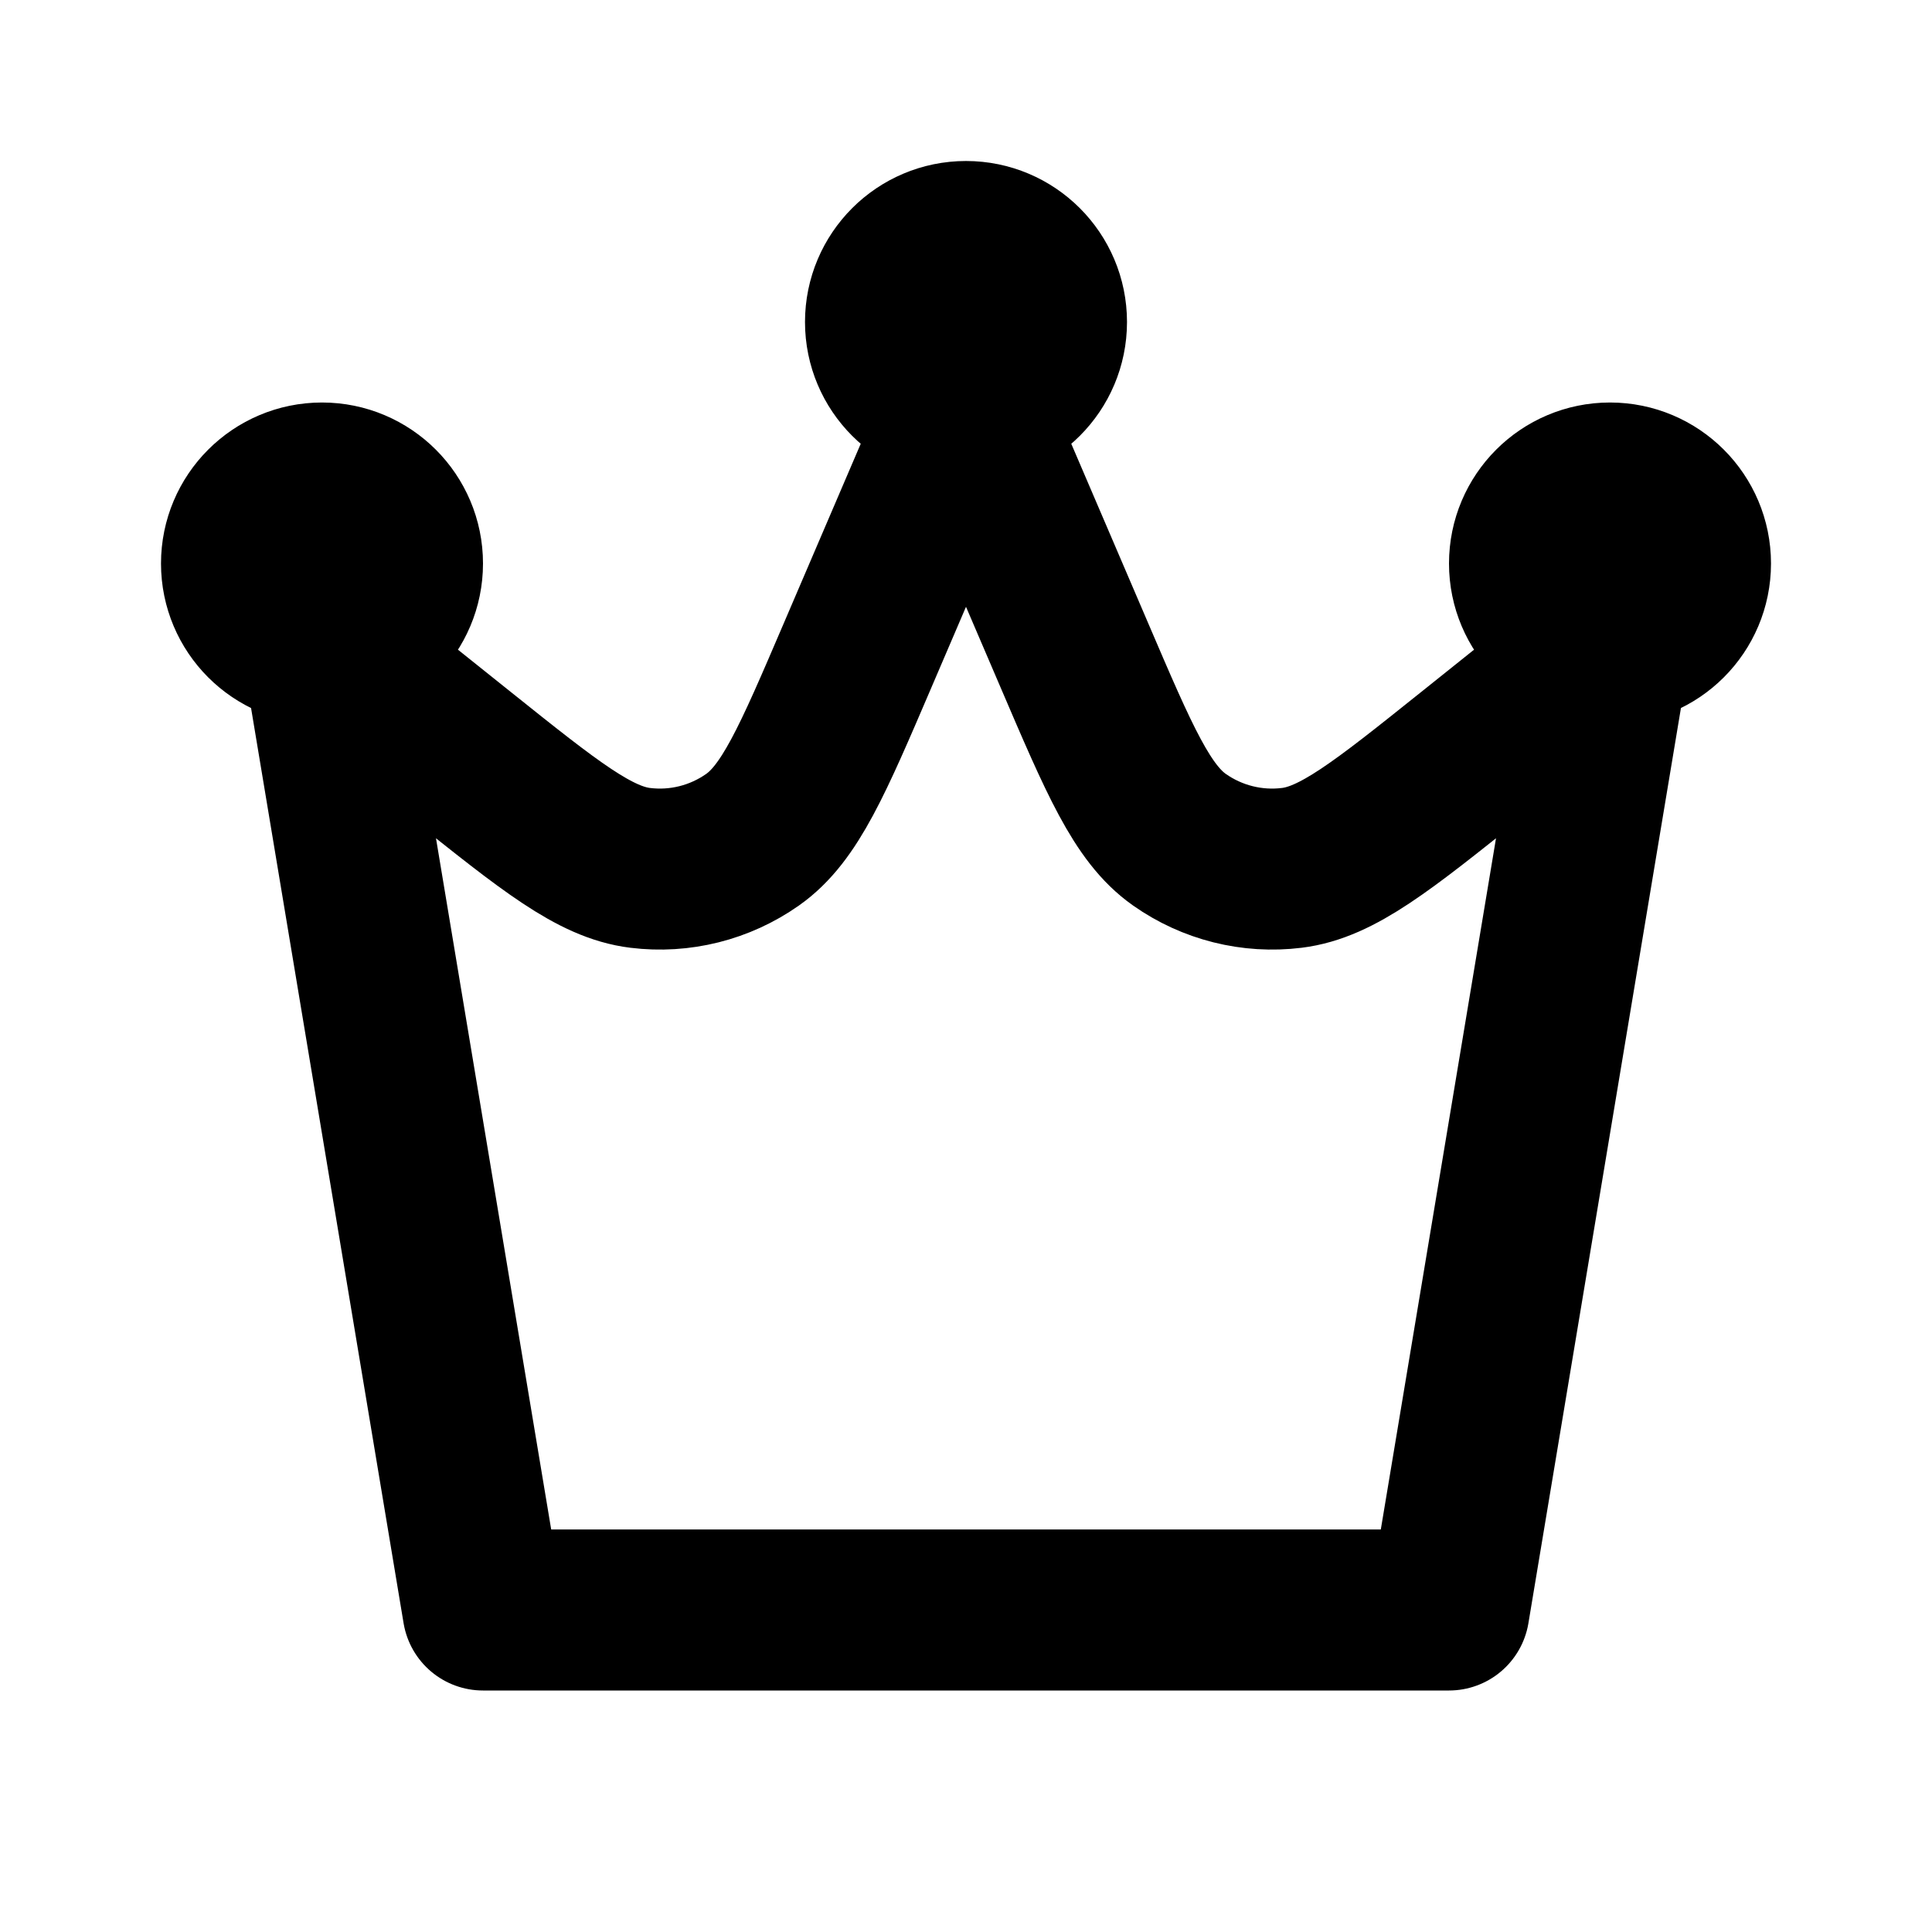
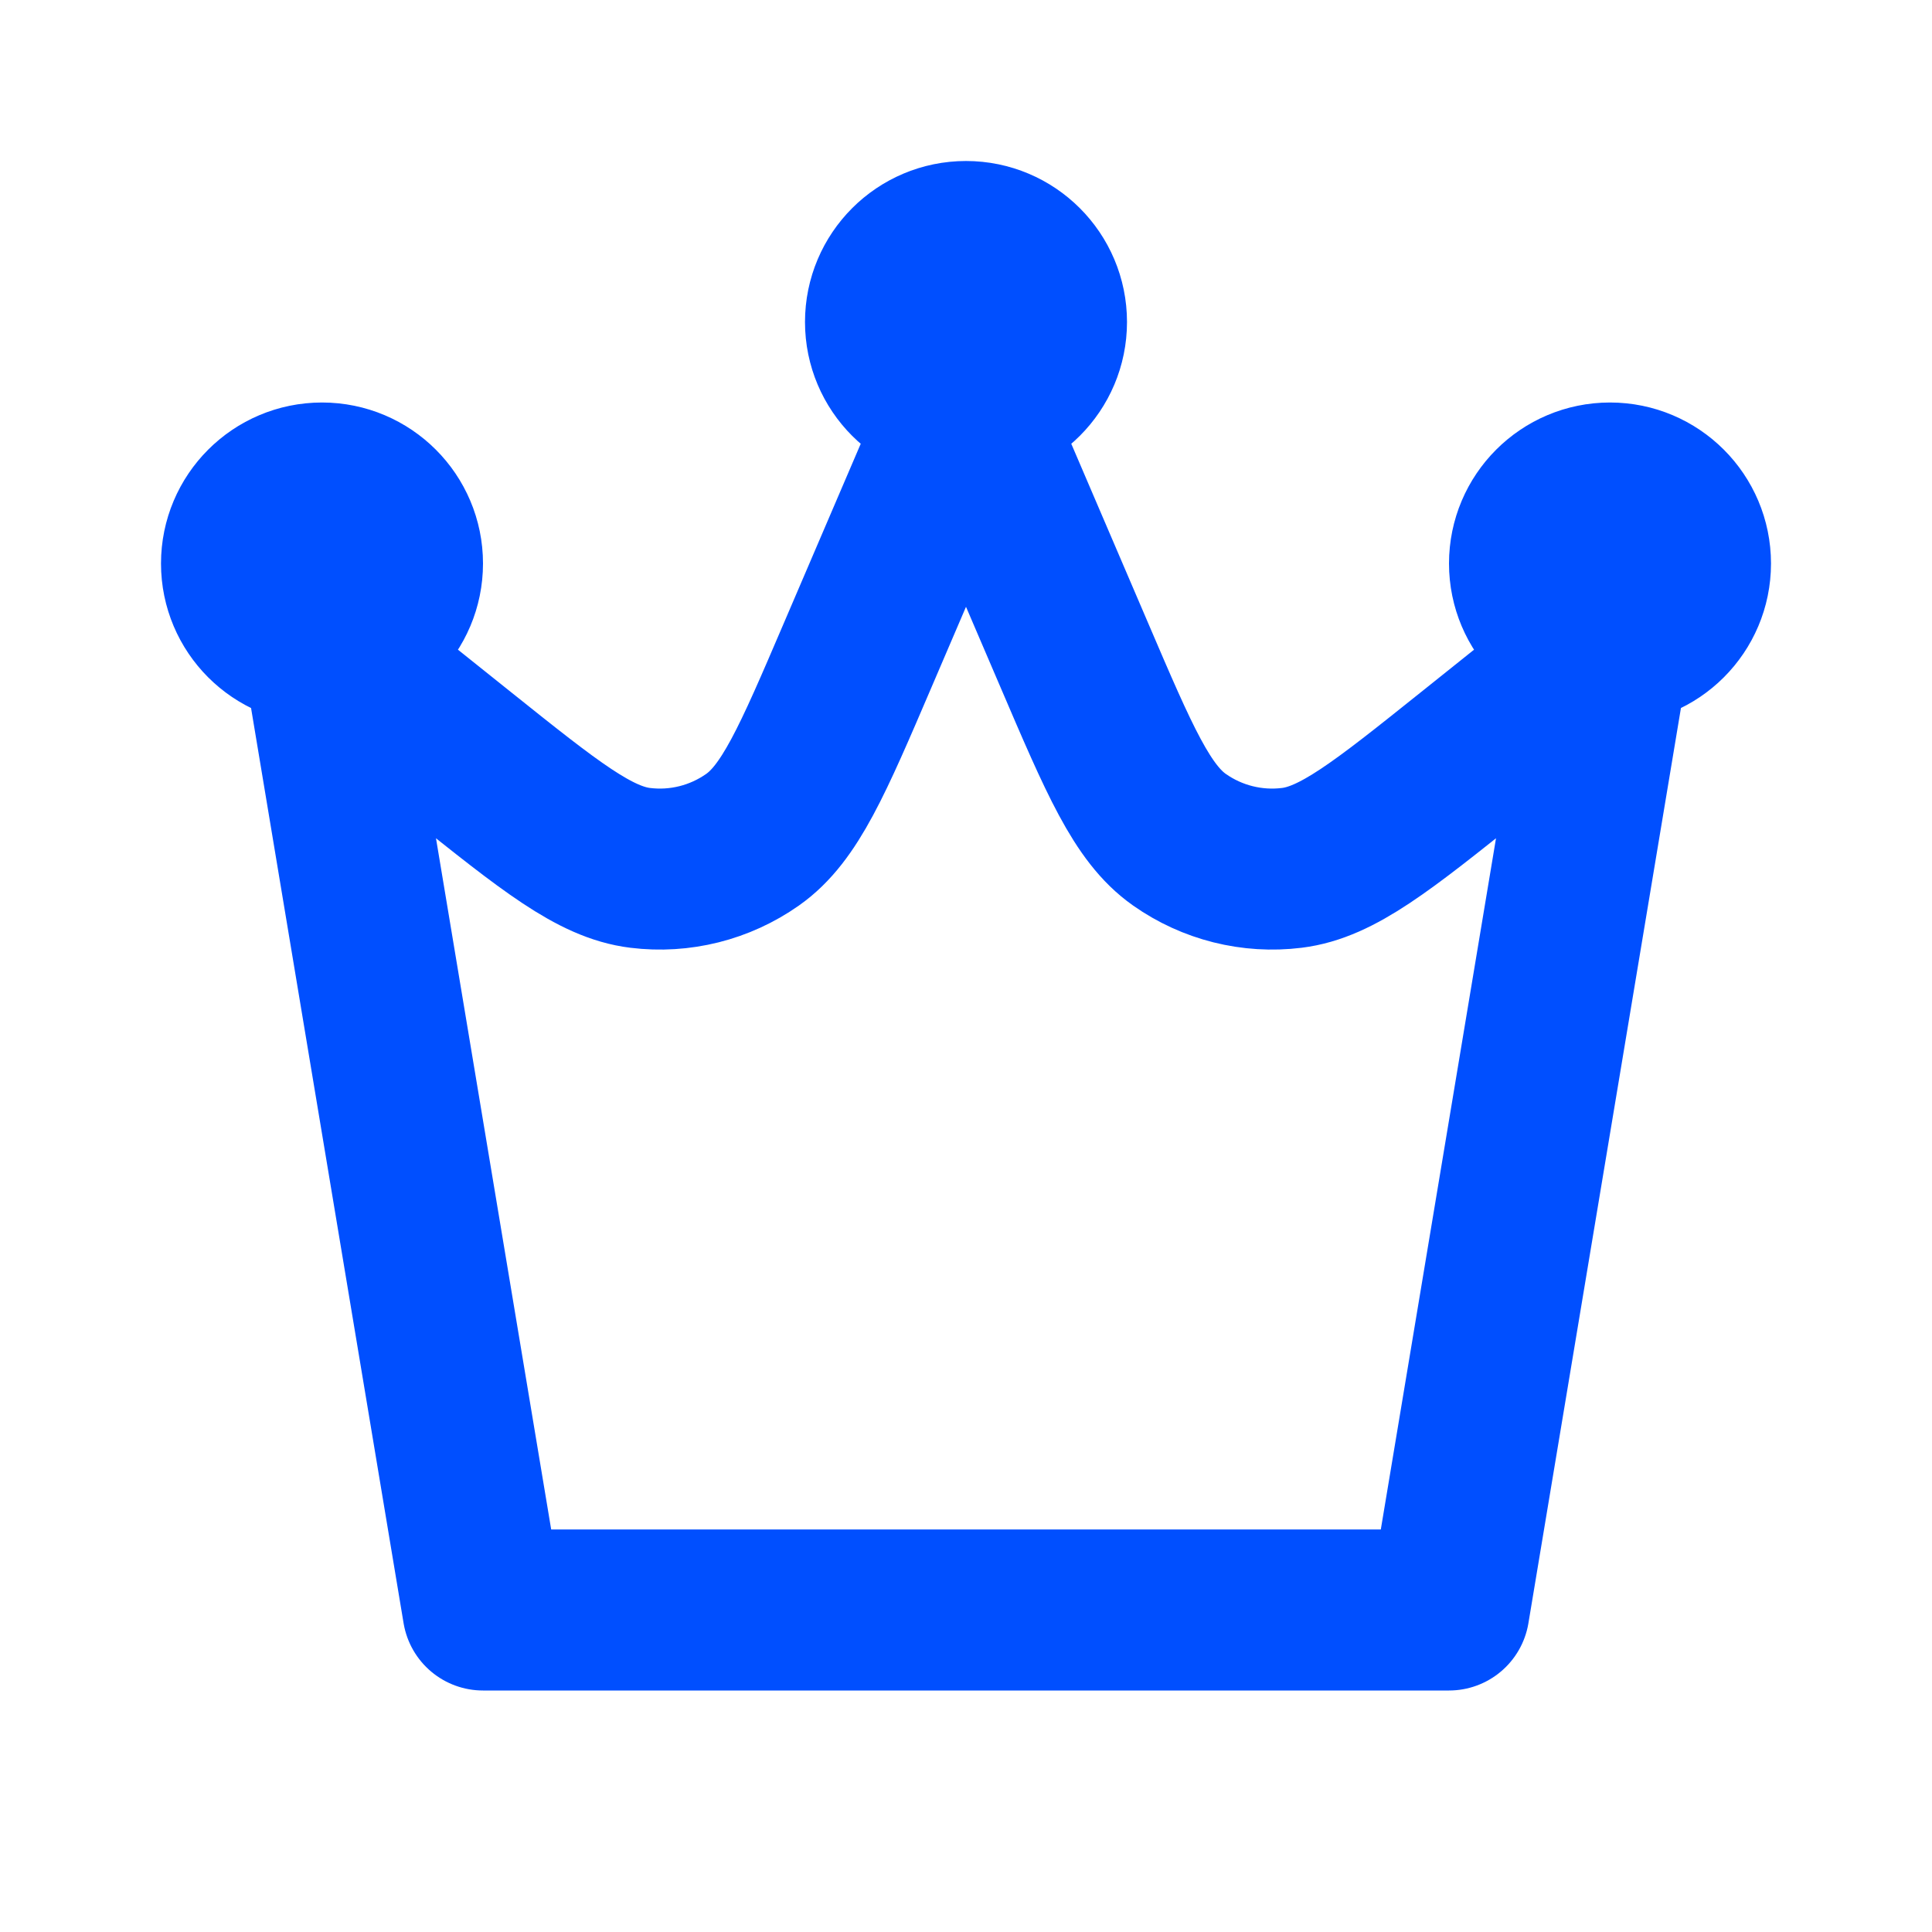
<svg xmlns="http://www.w3.org/2000/svg" width="800px" height="800px" viewBox="0 0 24 24" fill="none">
-   <path d="M4 8L6 20H18L20 8M4 8L5.716 9.373C6.832 10.266 7.39 10.712 7.953 10.781C8.445 10.842 8.943 10.717 9.349 10.431C9.812 10.105 10.094 9.448 10.656 8.135L12 5M4 8C4.552 8 5 7.552 5 7C5 6.448 4.552 6 4 6C3.448 6 3 6.448 3 7C3 7.552 3.448 8 4 8ZM20 8L18.284 9.373C17.168 10.266 16.61 10.712 16.047 10.781C15.555 10.842 15.057 10.717 14.651 10.431C14.188 10.105 13.906 9.448 13.344 8.135L12 5M20 8C20.552 8 21 7.552 21 7C21 6.448 20.552 6 20 6C19.448 6 19 6.448 19 7C19 7.552 19.448 8 20 8ZM12 5C12.552 5 13 4.552 13 4C13 3.448 12.552 3 12 3C11.448 3 11 3.448 11 4C11 4.552 11.448 5 12 5ZM12 4H12.01M20 7H20.01M4 7H4.01" stroke="#000000" stroke-width="2" stroke-linecap="round" stroke-linejoin="round" />
+   <path d="M4 8L6 20H18L20 8M4 8L5.716 9.373C6.832 10.266 7.39 10.712 7.953 10.781C8.445 10.842 8.943 10.717 9.349 10.431C9.812 10.105 10.094 9.448 10.656 8.135L12 5M4 8C4.552 8 5 7.552 5 7C5 6.448 4.552 6 4 6C3.448 6 3 6.448 3 7C3 7.552 3.448 8 4 8ZM20 8L18.284 9.373C17.168 10.266 16.61 10.712 16.047 10.781C15.555 10.842 15.057 10.717 14.651 10.431C14.188 10.105 13.906 9.448 13.344 8.135L12 5M20 8C20.552 8 21 7.552 21 7C21 6.448 20.552 6 20 6C19.448 6 19 6.448 19 7C19 7.552 19.448 8 20 8ZM12 5C12.552 5 13 4.552 13 4C13 3.448 12.552 3 12 3C11.448 3 11 3.448 11 4C11 4.552 11.448 5 12 5ZM12 4H12.01M20 7H20.01M4 7H4.01" stroke="#004FFF" stroke-width="2" stroke-linecap="round" stroke-linejoin="round" />
</svg>
